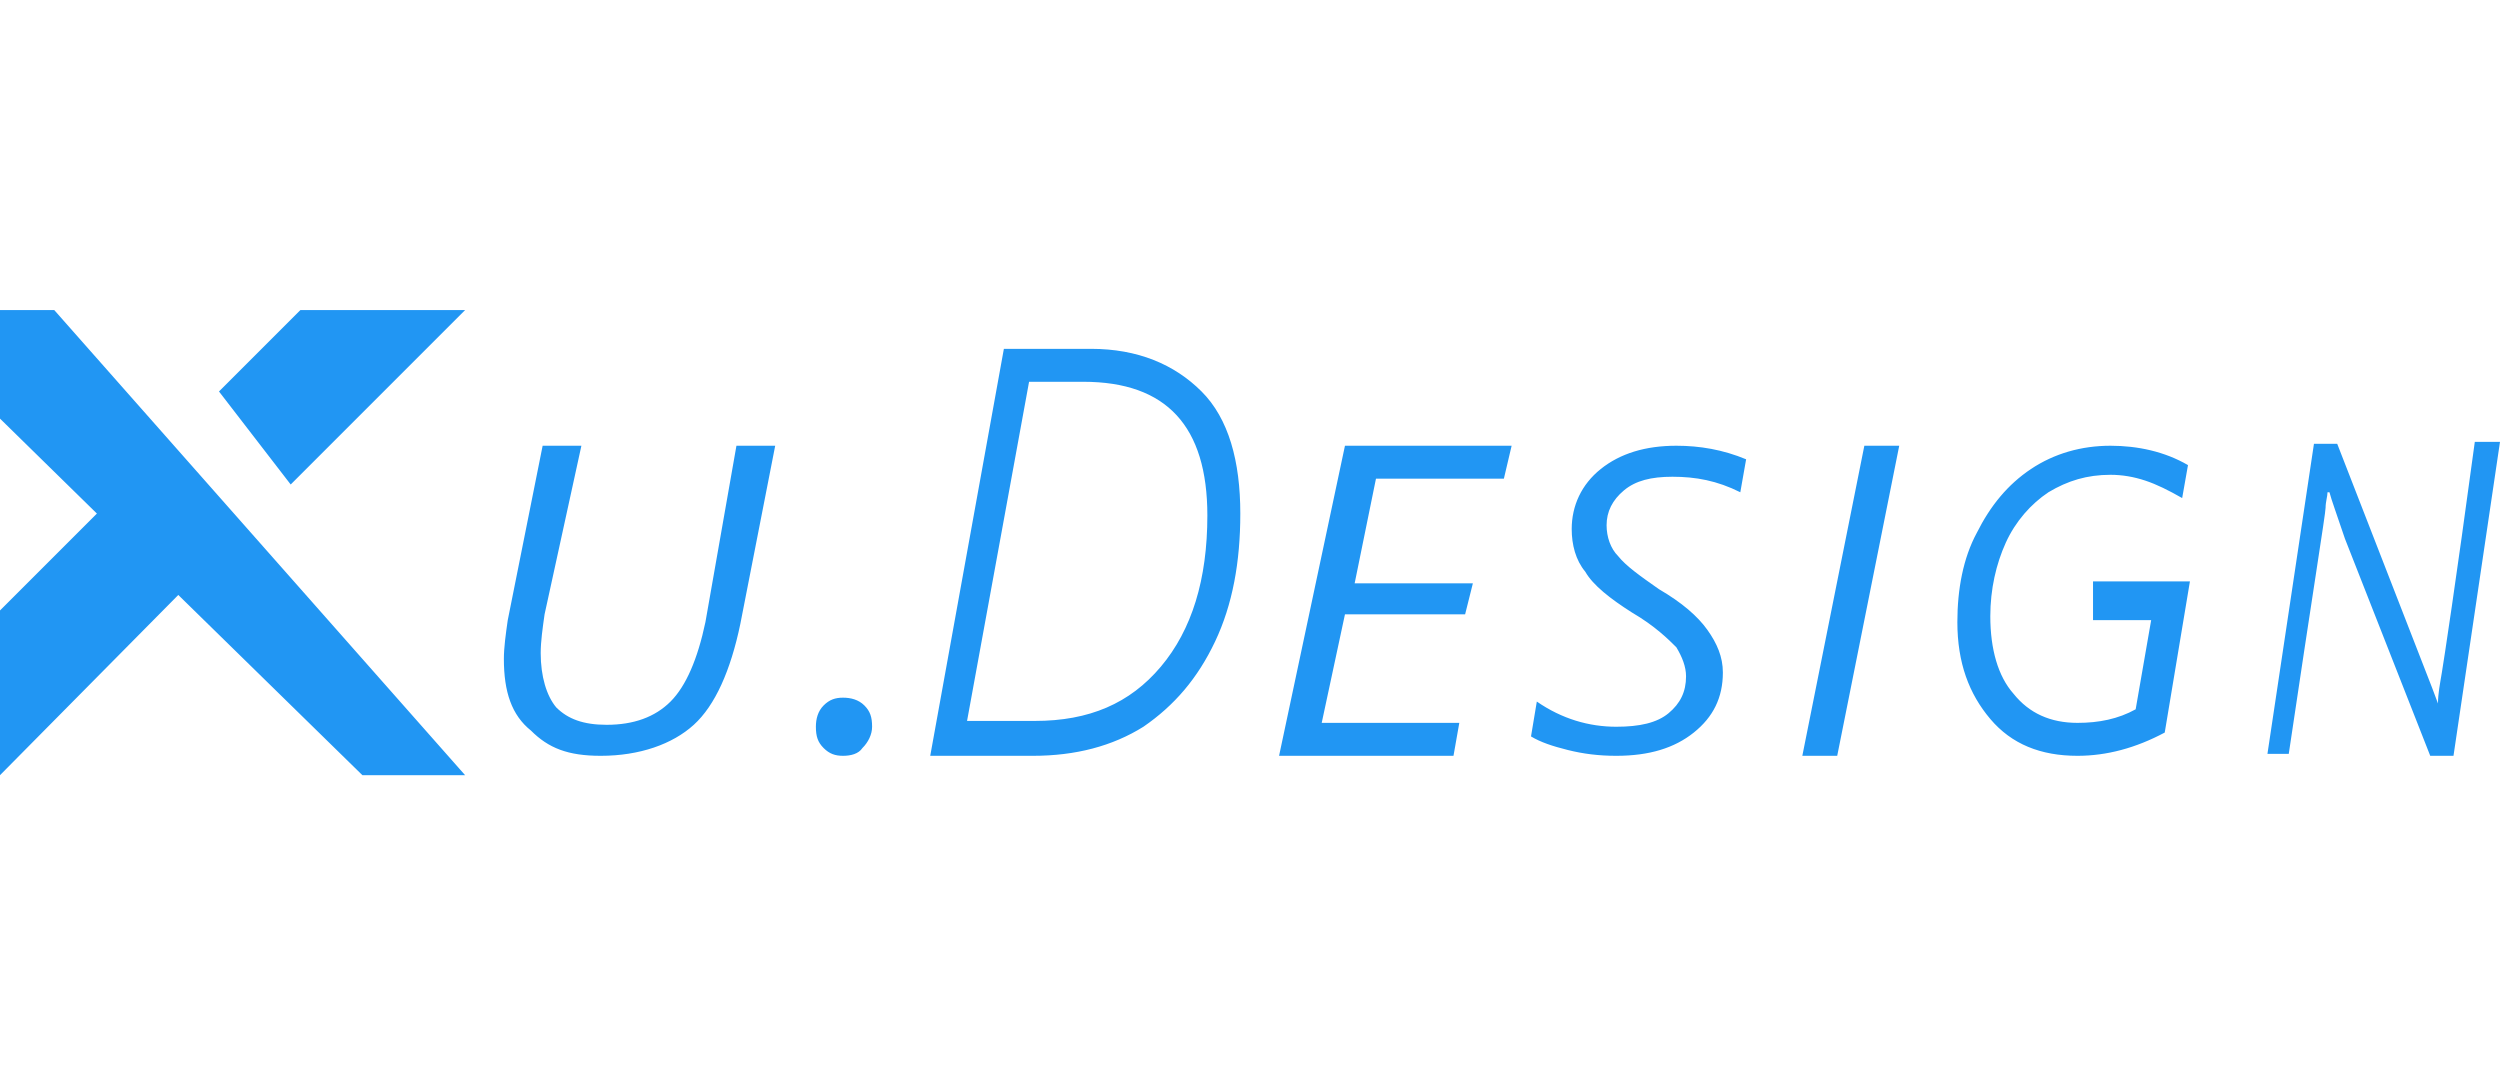
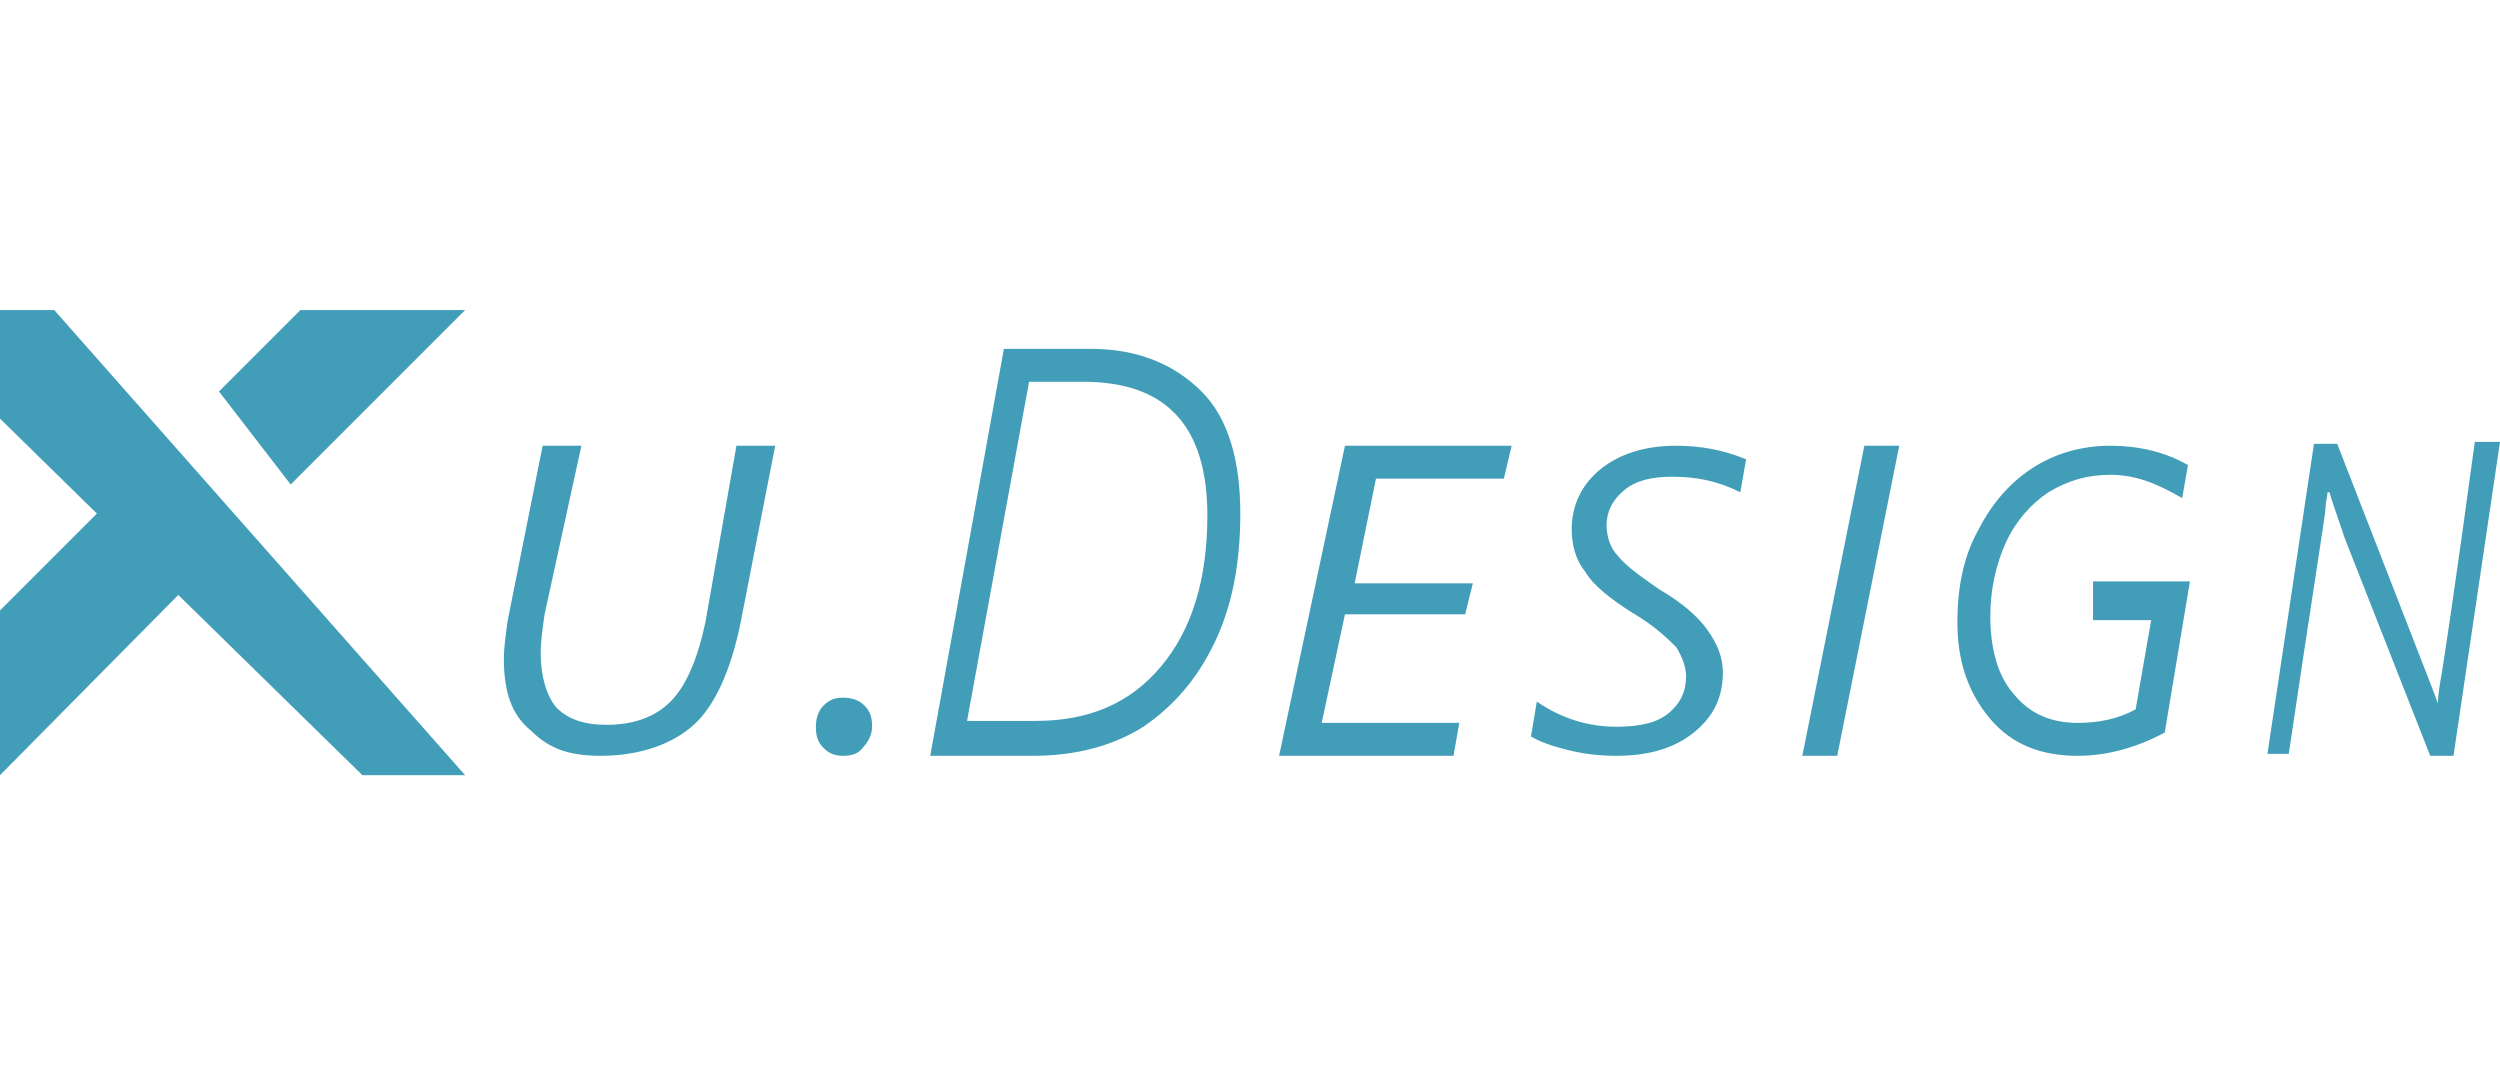
<svg xmlns="http://www.w3.org/2000/svg" version="1.1" id="图层_1" x="0px" y="0px" viewBox="0 0 129 56" style="enable-background:new 0 0 129 56;" xml:space="preserve">
  <style type="text/css">
- 	.st0{fill:#2196F3;}
+ 	.st0{fill:#429EB8;}
</style>
-   <path class="st0" d="M126.6,39h-1.2l-4.4-11.2c-0.4-1.2-0.7-2-0.8-2.4h-0.1c0,0.2-0.1,0.5-0.1,0.8c0,0.3-0.7,4.6-1.9,12.7H117  l2.4-16h1.2l4.9,12.6l0.3,0.8h0c0-0.5,0.1-1,0.2-1.6c0.1-0.6,0.7-4.5,1.7-11.9h1.3L126.6,39z M110.7,24.8c-0.6-0.2-1.2-0.3-1.8-0.3  c-1.2,0-2.2,0.3-3.2,0.9c-0.9,0.6-1.7,1.5-2.2,2.6c-0.5,1.1-0.8,2.4-0.8,3.8c0,1.7,0.4,3.1,1.2,4c0.8,1,1.9,1.5,3.3,1.5  c1.1,0,2.1-0.2,3-0.7L111,32h-3v-2h5l-1.3,7.8c-1.5,0.8-3,1.2-4.5,1.2c-1.9,0-3.4-0.6-4.5-1.9c-1.1-1.3-1.7-2.9-1.7-5  c0-1.7,0.3-3.3,1-4.6c0.7-1.4,1.6-2.5,2.8-3.3s2.6-1.2,4.1-1.2c1.4,0,2.8,0.3,4,1l-0.3,1.7C111.9,25.3,111.3,25,110.7,24.8z M93,39  l3.2-16H98l-3.2,16H93z M86.3,24.6c-1.1,0-1.9,0.2-2.5,0.7c-0.6,0.5-0.9,1.1-0.9,1.8c0,0.6,0.2,1.2,0.6,1.6c0.4,0.5,1.1,1,2.1,1.7  c1.2,0.7,2,1.4,2.5,2.1c0.5,0.7,0.8,1.4,0.8,2.2c0,1.3-0.5,2.3-1.5,3.1c-1,0.8-2.3,1.2-4,1.2c-0.9,0-1.7-0.1-2.5-0.3  c-0.8-0.2-1.4-0.4-1.9-0.7l0.3-1.8c1.3,0.9,2.7,1.3,4.1,1.3c1.2,0,2.1-0.2,2.7-0.7c0.6-0.5,0.9-1.1,0.9-1.9c0-0.5-0.2-1-0.5-1.5  c-0.4-0.4-1.1-1.1-2.3-1.8c-1.1-0.7-2-1.4-2.4-2.1c-0.5-0.6-0.7-1.4-0.7-2.2c0-1.2,0.5-2.3,1.5-3.1c1-0.8,2.3-1.2,3.9-1.2  c1.2,0,2.4,0.2,3.6,0.7l-0.3,1.7C88.6,24.8,87.5,24.6,86.3,24.6z M71,24.7l-1.1,5.4H76l-0.4,1.6h-6.2l-1.2,5.6h7.1L75,39h-9l3.4-16  H78l-0.4,1.7H71z M59,37.5c-1.6,1-3.5,1.5-5.7,1.5H48l3.8-21h4.5c2.4,0,4.3,0.8,5.7,2.2s2,3.6,2,6.3c0,2.5-0.4,4.7-1.3,6.6  C61.8,35,60.6,36.4,59,37.5z M55.9,19.7h-2.8l-3.2,17.5h3.5c2.8,0,4.9-0.9,6.5-2.8s2.4-4.5,2.4-7.8C62.3,22,60.2,19.7,55.9,19.7z   M43.5,39c-0.4,0-0.7-0.1-1-0.4c-0.3-0.3-0.4-0.6-0.4-1.1c0-0.4,0.1-0.8,0.4-1.1s0.6-0.4,1-0.4c0.4,0,0.8,0.1,1.1,0.4  c0.3,0.3,0.4,0.6,0.4,1.1c0,0.4-0.2,0.8-0.5,1.1C44.3,38.9,43.9,39,43.5,39z M35.8,37.4c-1.1,1-2.8,1.6-4.8,1.6  c-1.7,0-2.7-0.4-3.6-1.3C26.4,36.9,26,35.7,26,34c0-0.6,0.1-1.3,0.2-2L28,23l2,0l-1.9,8.7c-0.1,0.7-0.2,1.4-0.2,2  c0,1.2,0.3,2.2,0.8,2.8c0.6,0.6,1.4,0.9,2.6,0.9c1.4,0,2.5-0.4,3.3-1.2c0.8-0.8,1.4-2.2,1.8-4.1L38,23h2l-1.8,9.2  C37.7,34.6,36.9,36.4,35.8,37.4z M9.2,30.7L0,40v-8.5l5-5l-5-4.9V16h2.8L24,40h-5.3L9.2,30.7z M11.3,20.2l4.2-4.2H24l-9,9L11.3,20.2  z" />
+   <path class="st0" d="M126.6,39h-1.2L121,27.8c-0.4-1.2-0.7-2-0.8-2.4h-0.1c0,0.2-0.1,0.5-0.1,0.8s-0.7,4.6-1.9,12.7H117l2.4-16h1.2  l4.9,12.6l0.3,0.8l0,0c0-0.5,0.1-1,0.2-1.6s0.7-4.5,1.7-11.9h1.3L126.6,39z M110.7,24.8c-0.6-0.2-1.2-0.3-1.8-0.3  c-1.2,0-2.2,0.3-3.2,0.9c-0.9,0.6-1.7,1.5-2.2,2.6s-0.8,2.4-0.8,3.8c0,1.7,0.4,3.1,1.2,4c0.8,1,1.9,1.5,3.3,1.5c1.1,0,2.1-0.2,3-0.7  L111,32h-3v-2h5l-1.3,7.8c-1.5,0.8-3,1.2-4.5,1.2c-1.9,0-3.4-0.6-4.5-1.9c-1.1-1.3-1.7-2.9-1.7-5c0-1.7,0.3-3.3,1-4.6  c0.7-1.4,1.6-2.5,2.8-3.3s2.6-1.2,4.1-1.2c1.4,0,2.8,0.3,4,1l-0.3,1.7C111.9,25.3,111.3,25,110.7,24.8z M93,39l3.2-16H98l-3.2,16H93  z M86.3,24.6c-1.1,0-1.9,0.2-2.5,0.7s-0.9,1.1-0.9,1.8c0,0.6,0.2,1.2,0.6,1.6c0.4,0.5,1.1,1,2.1,1.7c1.2,0.7,2,1.4,2.5,2.1  c0.5,0.7,0.8,1.4,0.8,2.2c0,1.3-0.5,2.3-1.5,3.1s-2.3,1.2-4,1.2c-0.9,0-1.7-0.1-2.5-0.3S79.5,38.3,79,38l0.3-1.8  c1.3,0.9,2.7,1.3,4.1,1.3c1.2,0,2.1-0.2,2.7-0.7s0.9-1.1,0.9-1.9c0-0.5-0.2-1-0.5-1.5c-0.4-0.4-1.1-1.1-2.3-1.8  c-1.1-0.7-2-1.4-2.4-2.1c-0.5-0.6-0.7-1.4-0.7-2.2c0-1.2,0.5-2.3,1.5-3.1c1-0.8,2.3-1.2,3.9-1.2c1.2,0,2.4,0.2,3.6,0.7l-0.3,1.7  C88.6,24.8,87.5,24.6,86.3,24.6z M71,24.7l-1.1,5.4H76l-0.4,1.6h-6.2l-1.2,5.6h7.1L75,39h-9l3.4-16H78l-0.4,1.7H71z M59,37.5  c-1.6,1-3.5,1.5-5.7,1.5H48l3.8-21h4.5c2.4,0,4.3,0.8,5.7,2.2s2,3.6,2,6.3c0,2.5-0.4,4.7-1.3,6.6C61.8,35,60.6,36.4,59,37.5z   M55.9,19.7h-2.8l-3.2,17.5h3.5c2.8,0,4.9-0.9,6.5-2.8s2.4-4.5,2.4-7.8C62.3,22,60.2,19.7,55.9,19.7z M43.5,39c-0.4,0-0.7-0.1-1-0.4  c-0.3-0.3-0.4-0.6-0.4-1.1c0-0.4,0.1-0.8,0.4-1.1s0.6-0.4,1-0.4s0.8,0.1,1.1,0.4c0.3,0.3,0.4,0.6,0.4,1.1c0,0.4-0.2,0.8-0.5,1.1  C44.3,38.9,43.9,39,43.5,39z M35.8,37.4C34.7,38.4,33,39,31,39c-1.7,0-2.7-0.4-3.6-1.3c-1-0.8-1.4-2-1.4-3.7c0-0.6,0.1-1.3,0.2-2  l1.8-9h2l-1.9,8.7c-0.1,0.7-0.2,1.4-0.2,2c0,1.2,0.3,2.2,0.8,2.8c0.6,0.6,1.4,0.9,2.6,0.9c1.4,0,2.5-0.4,3.3-1.2s1.4-2.2,1.8-4.1  L38,23h2l-1.8,9.2C37.7,34.6,36.9,36.4,35.8,37.4z M9.2,30.7L0,40v-8.5l5-5l-5-4.9V16h2.8L24,40h-5.3L9.2,30.7z M11.3,20.2l4.2-4.2  H24l-9,9L11.3,20.2z" />
</svg>
